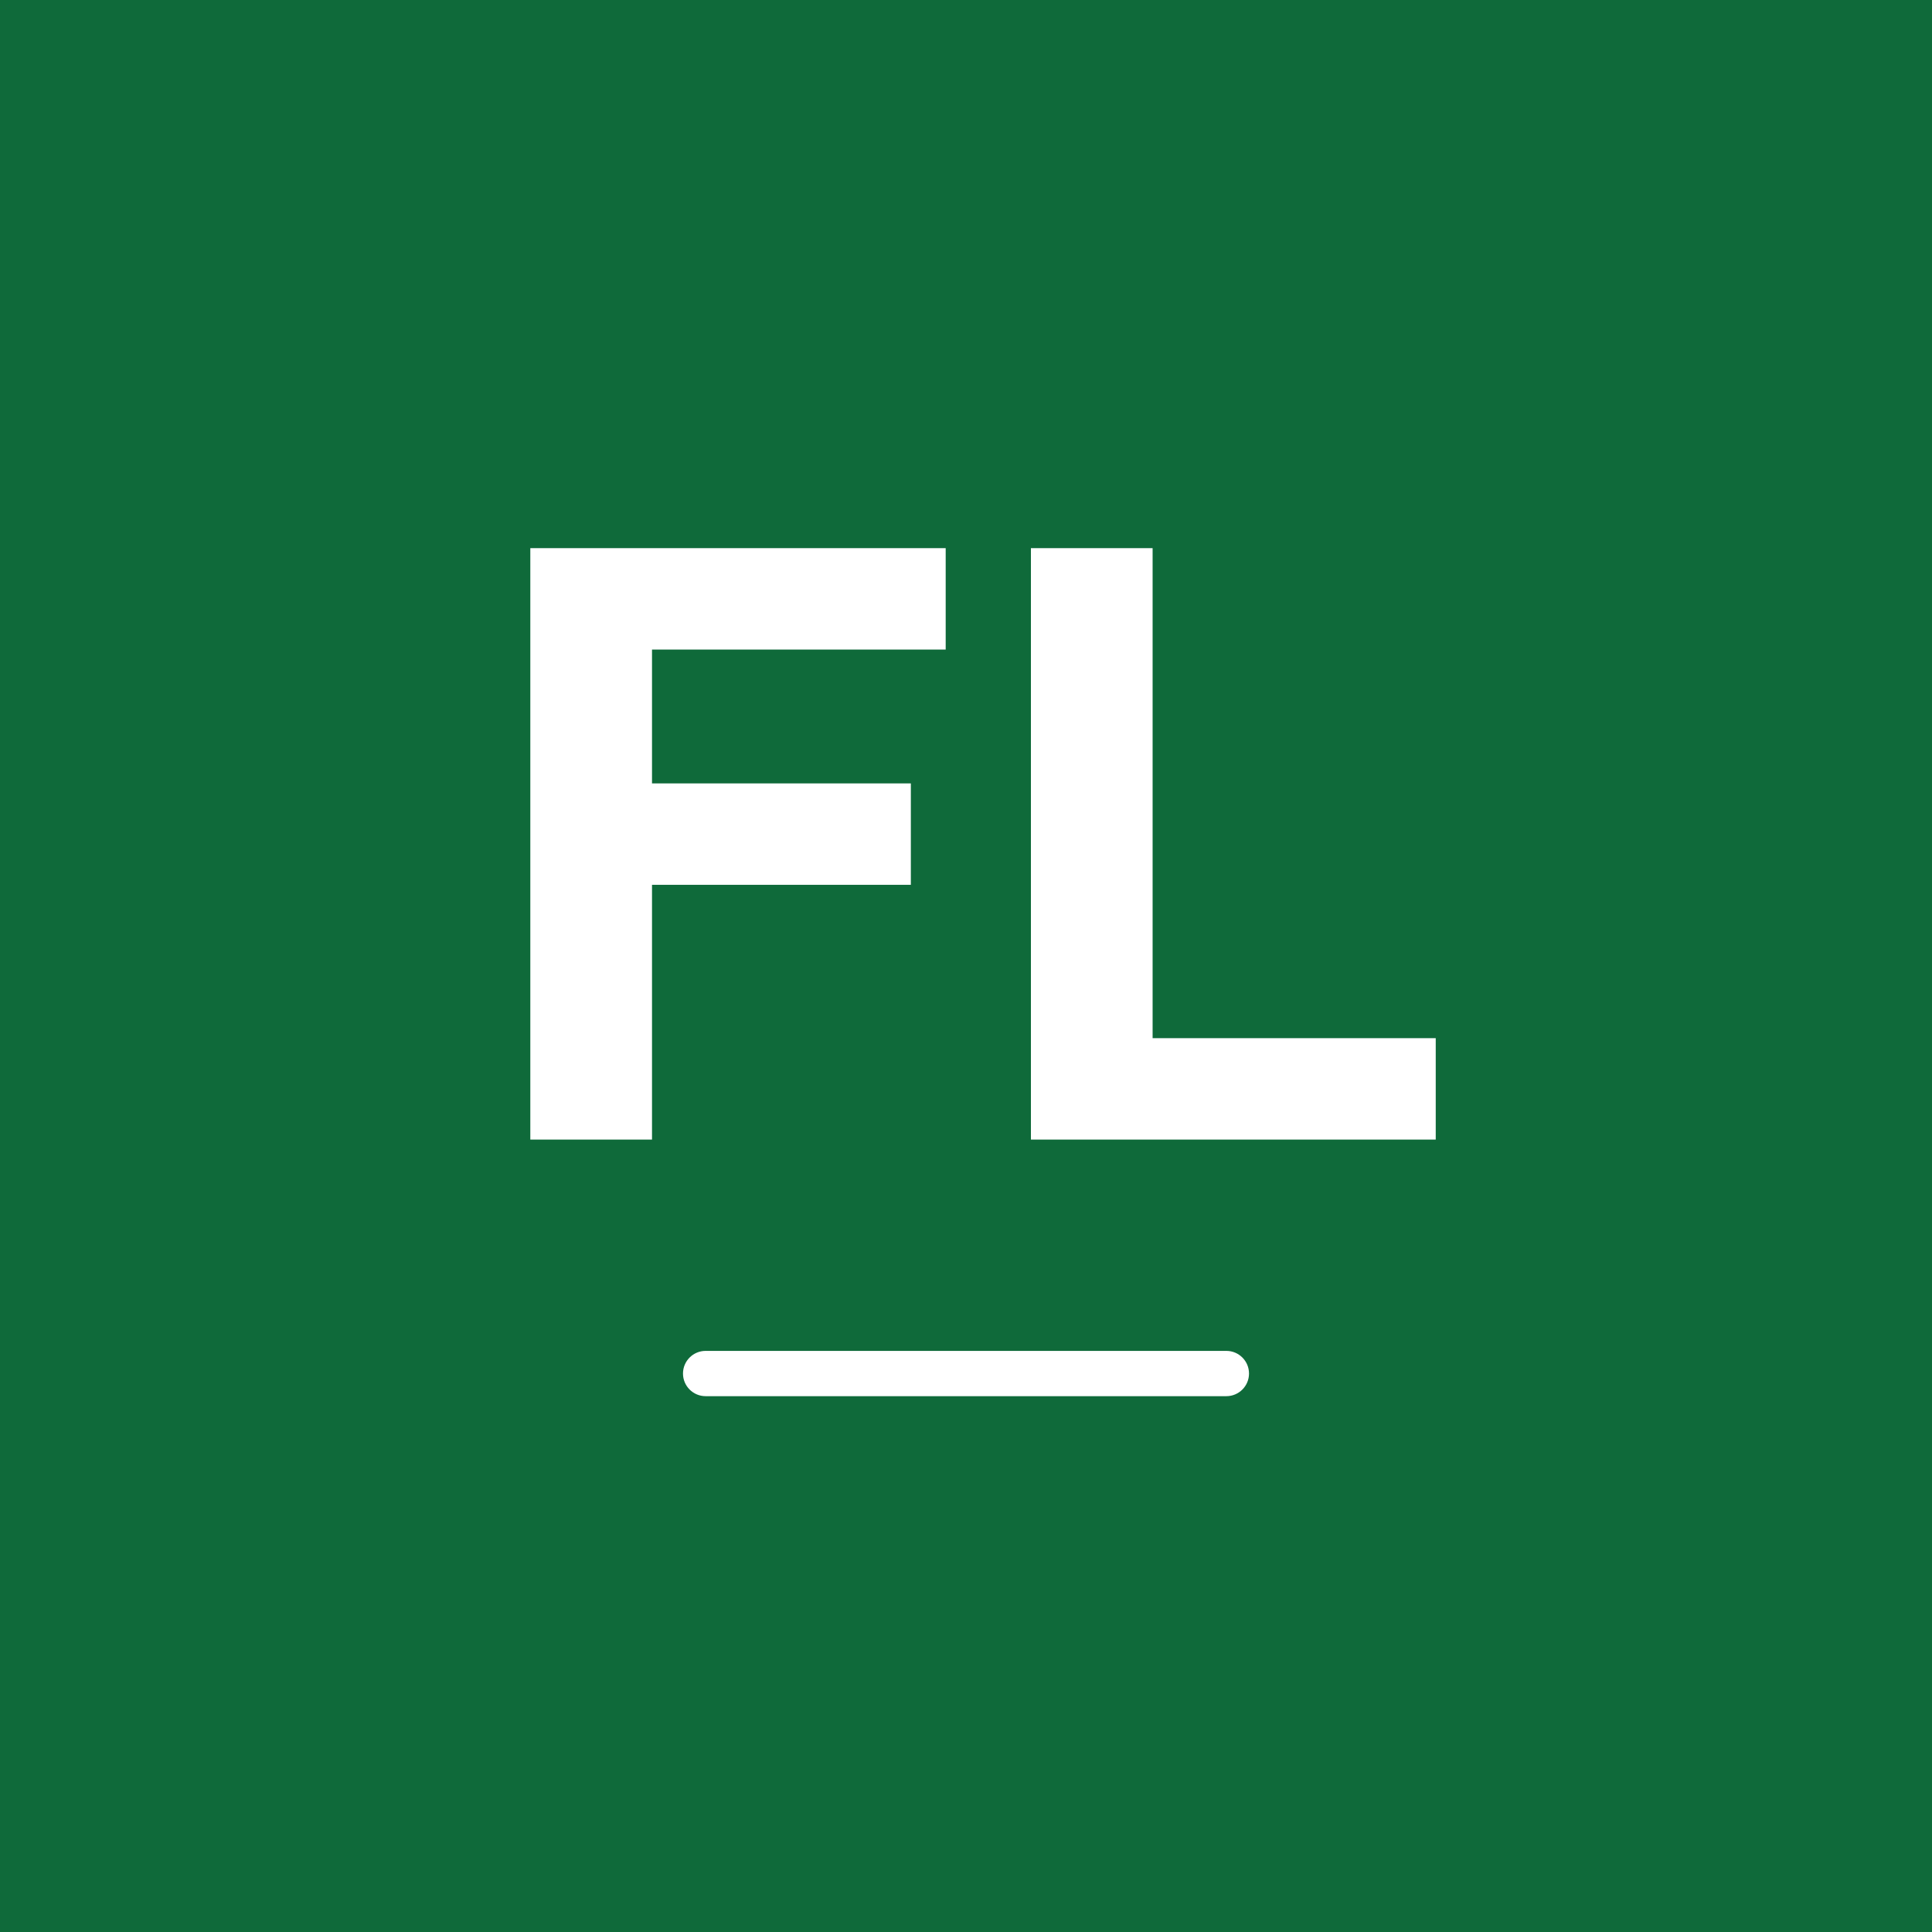
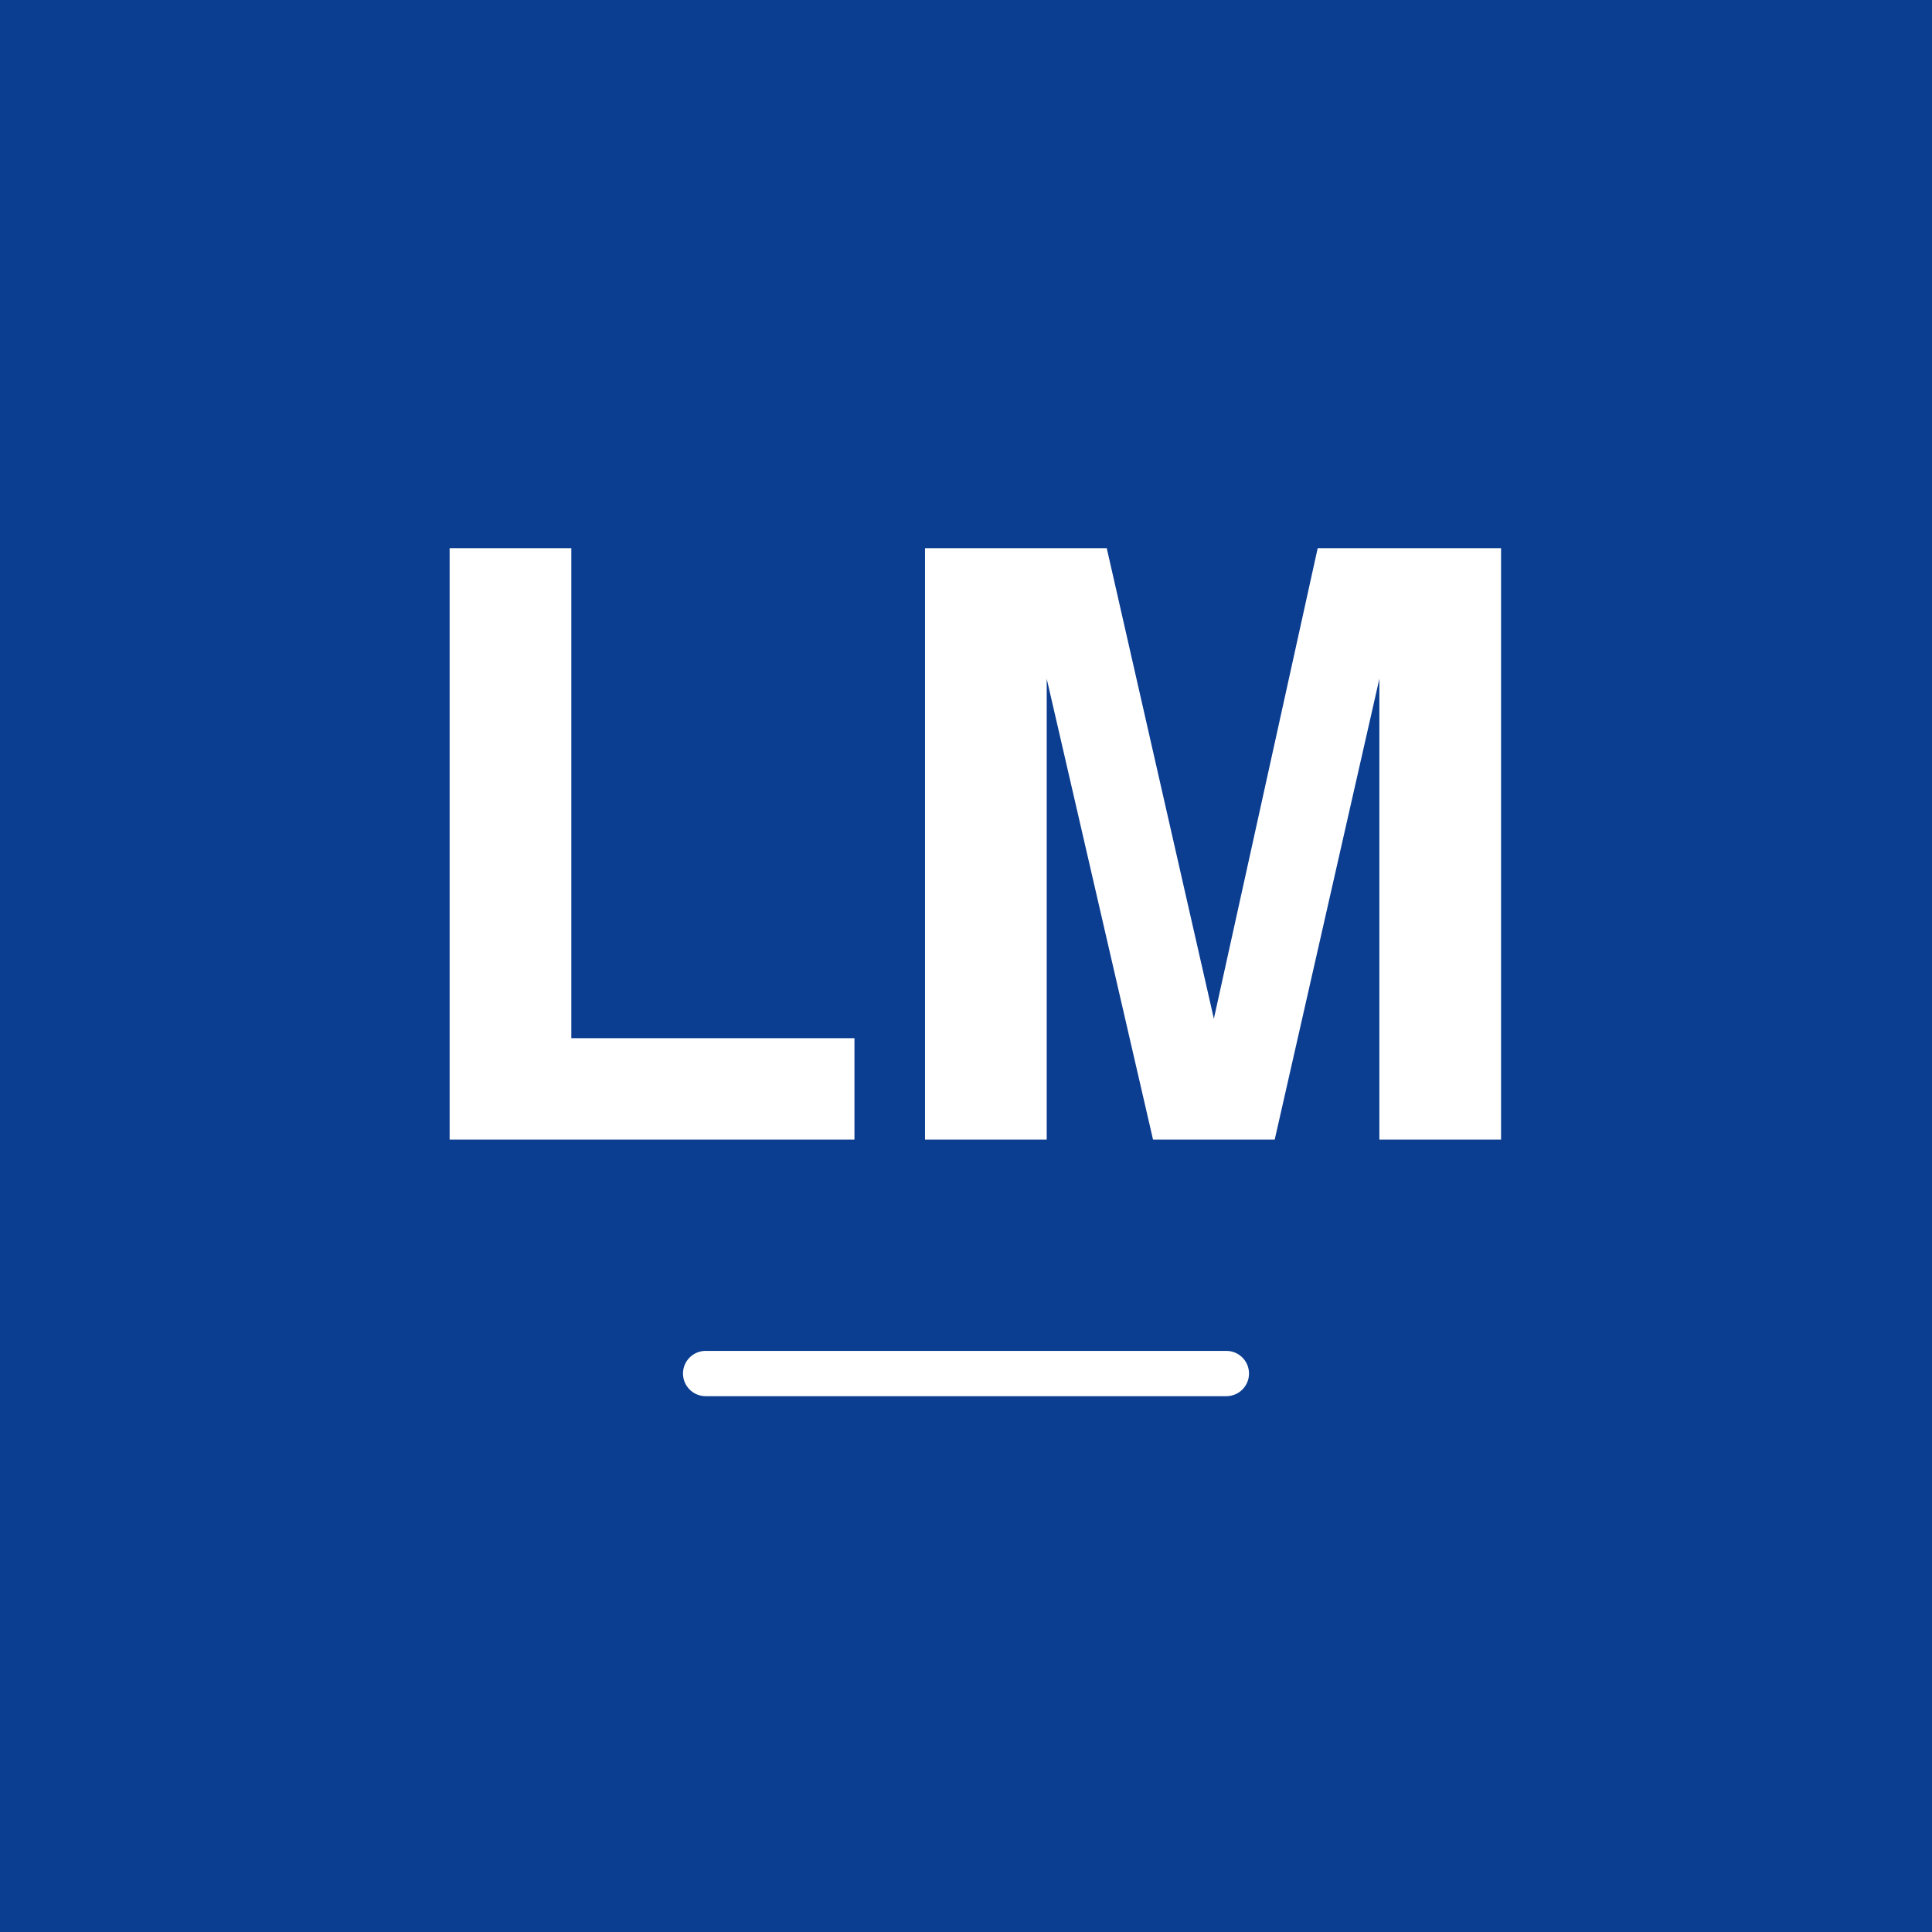
<svg xmlns="http://www.w3.org/2000/svg" width="512" height="512" viewBox="0 0 512 512">
-   <rect width="512" height="512" fill="#0F6A3A" />
-   <text x="256" y="302" font-family="Helvetica,Arial,sans-serif" font-size="215" font-weight="bold" fill="#FFFFFF" text-anchor="middle">FL</text>
+   <rect width="512" height="512" fill="#0B3D91" />
+   <text x="256" y="302" font-family="Helvetica,Arial,sans-serif" font-size="215" font-weight="bold" fill="#FFFFFF" text-anchor="middle">LM</text>
  <rect x="181" y="358" width="150" height="12" rx="6" fill="#FFFFFF" />
</svg>
